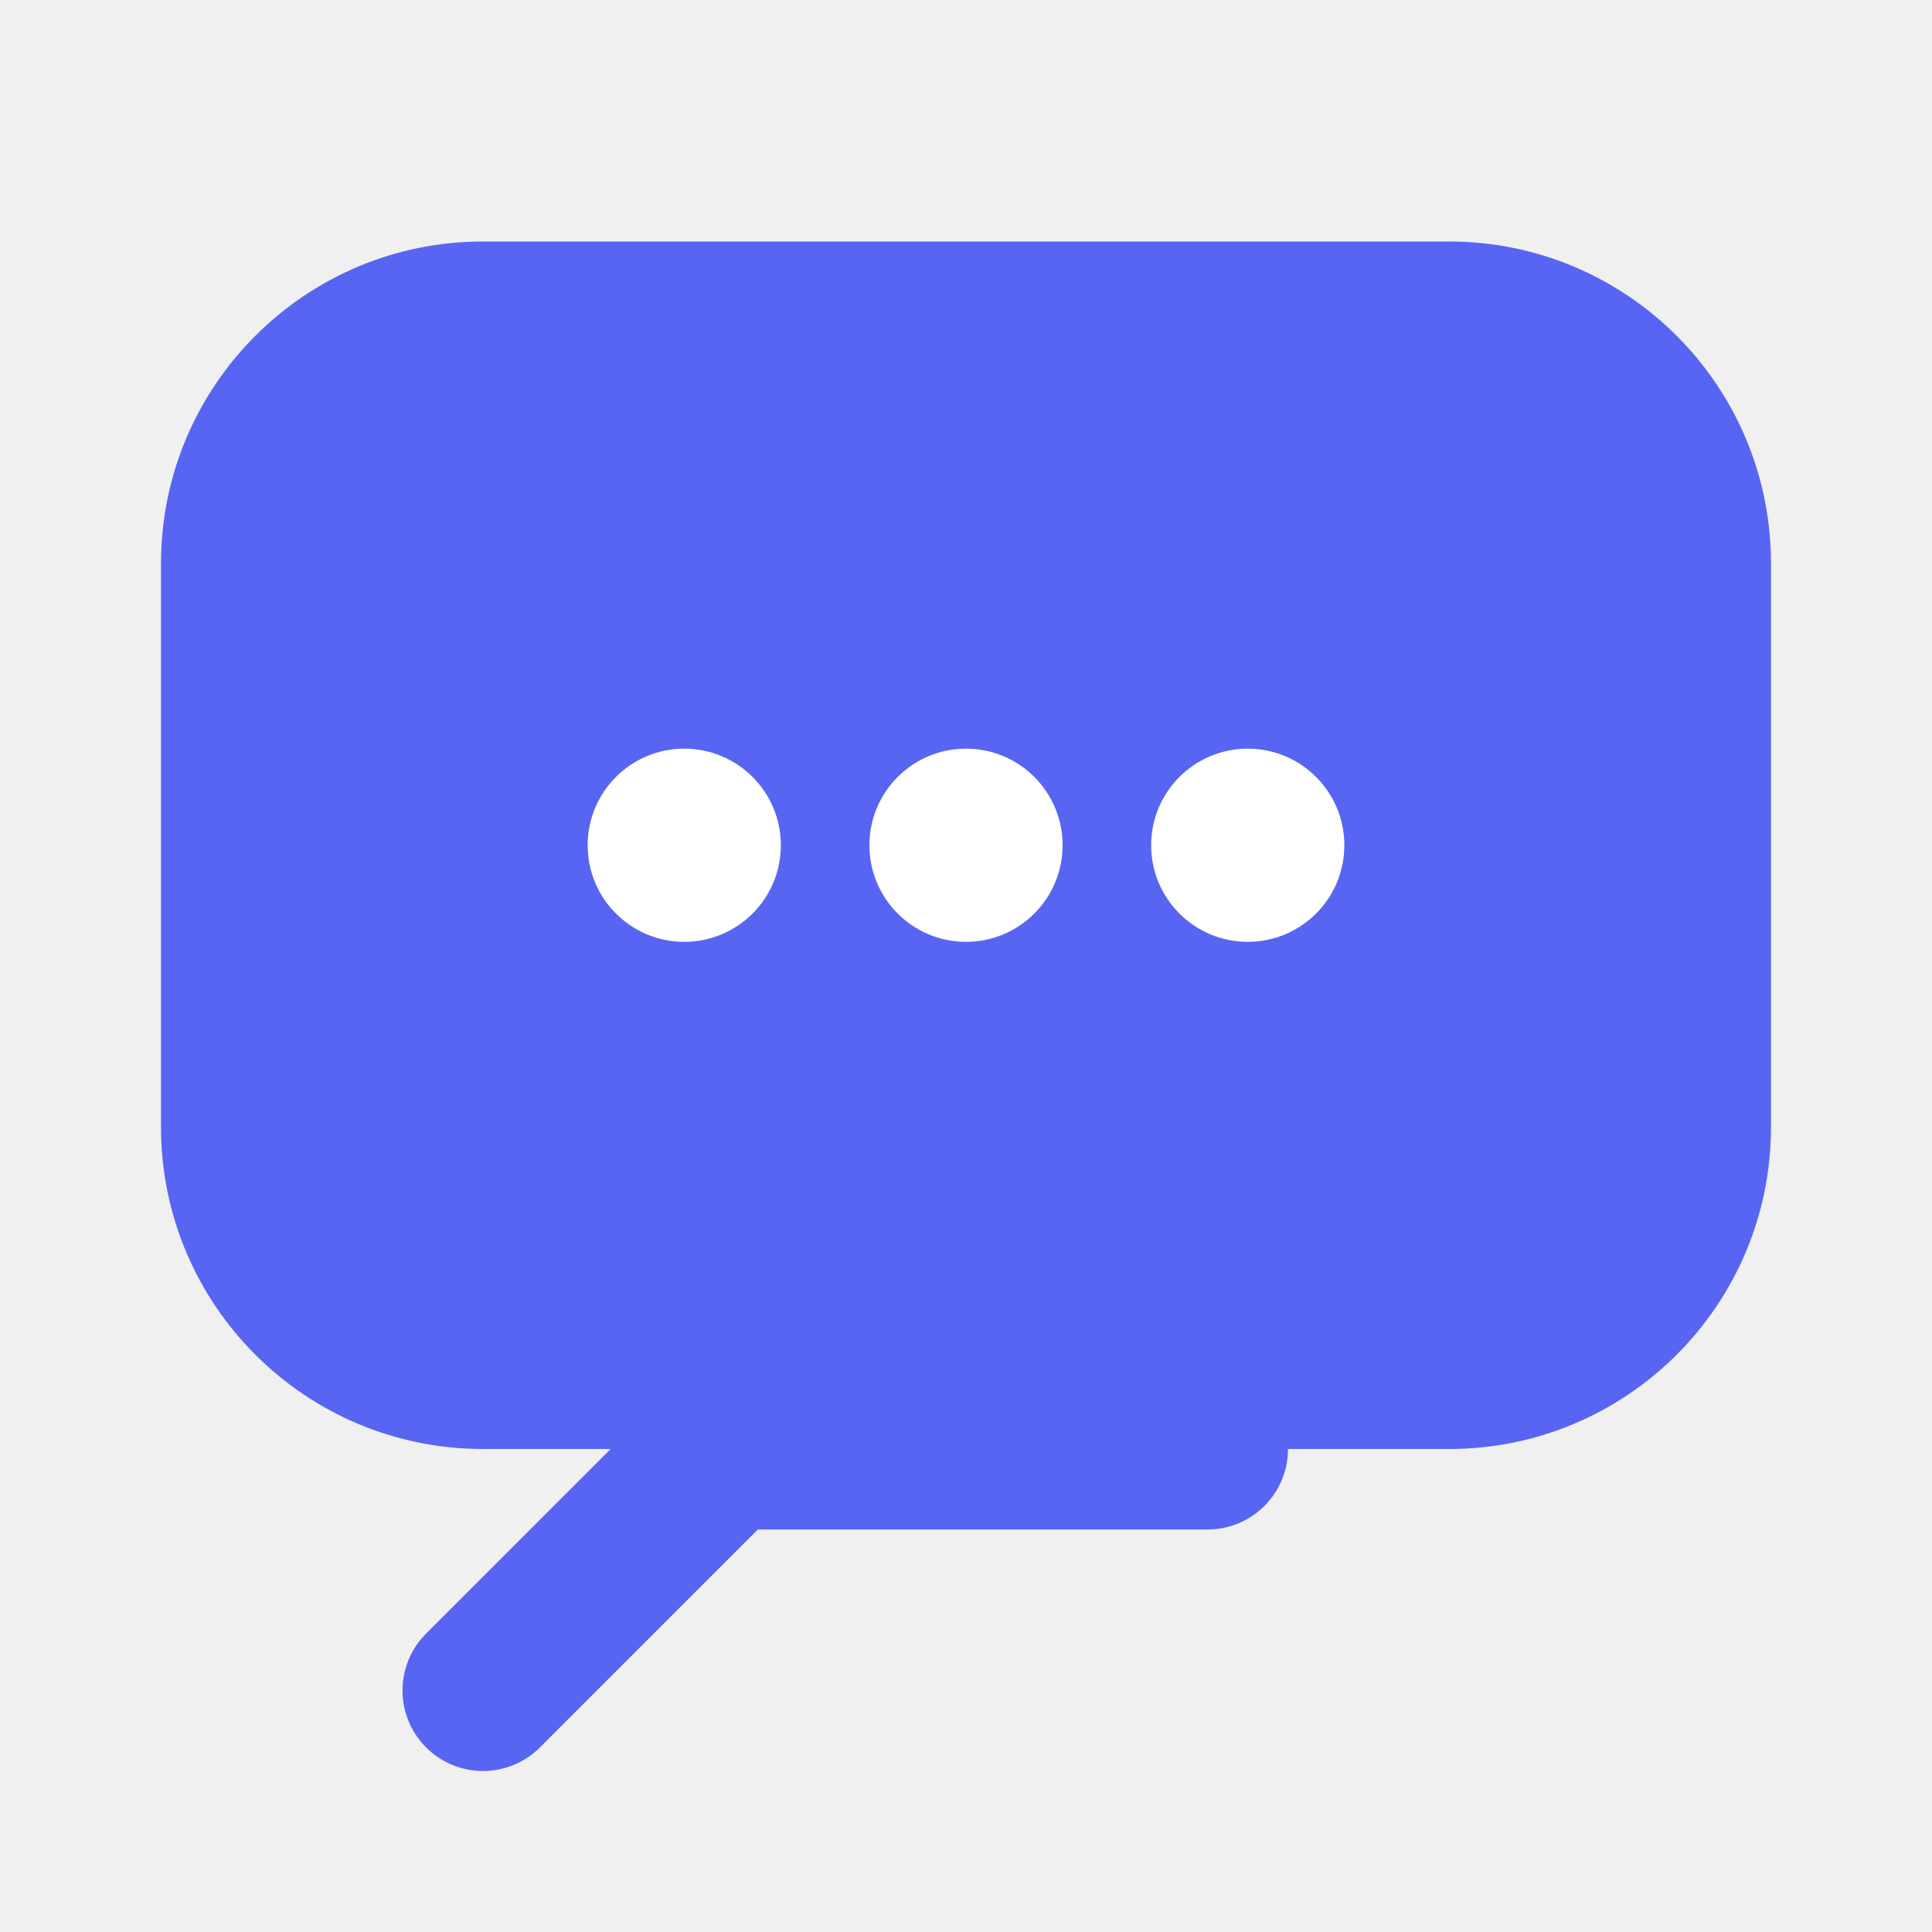
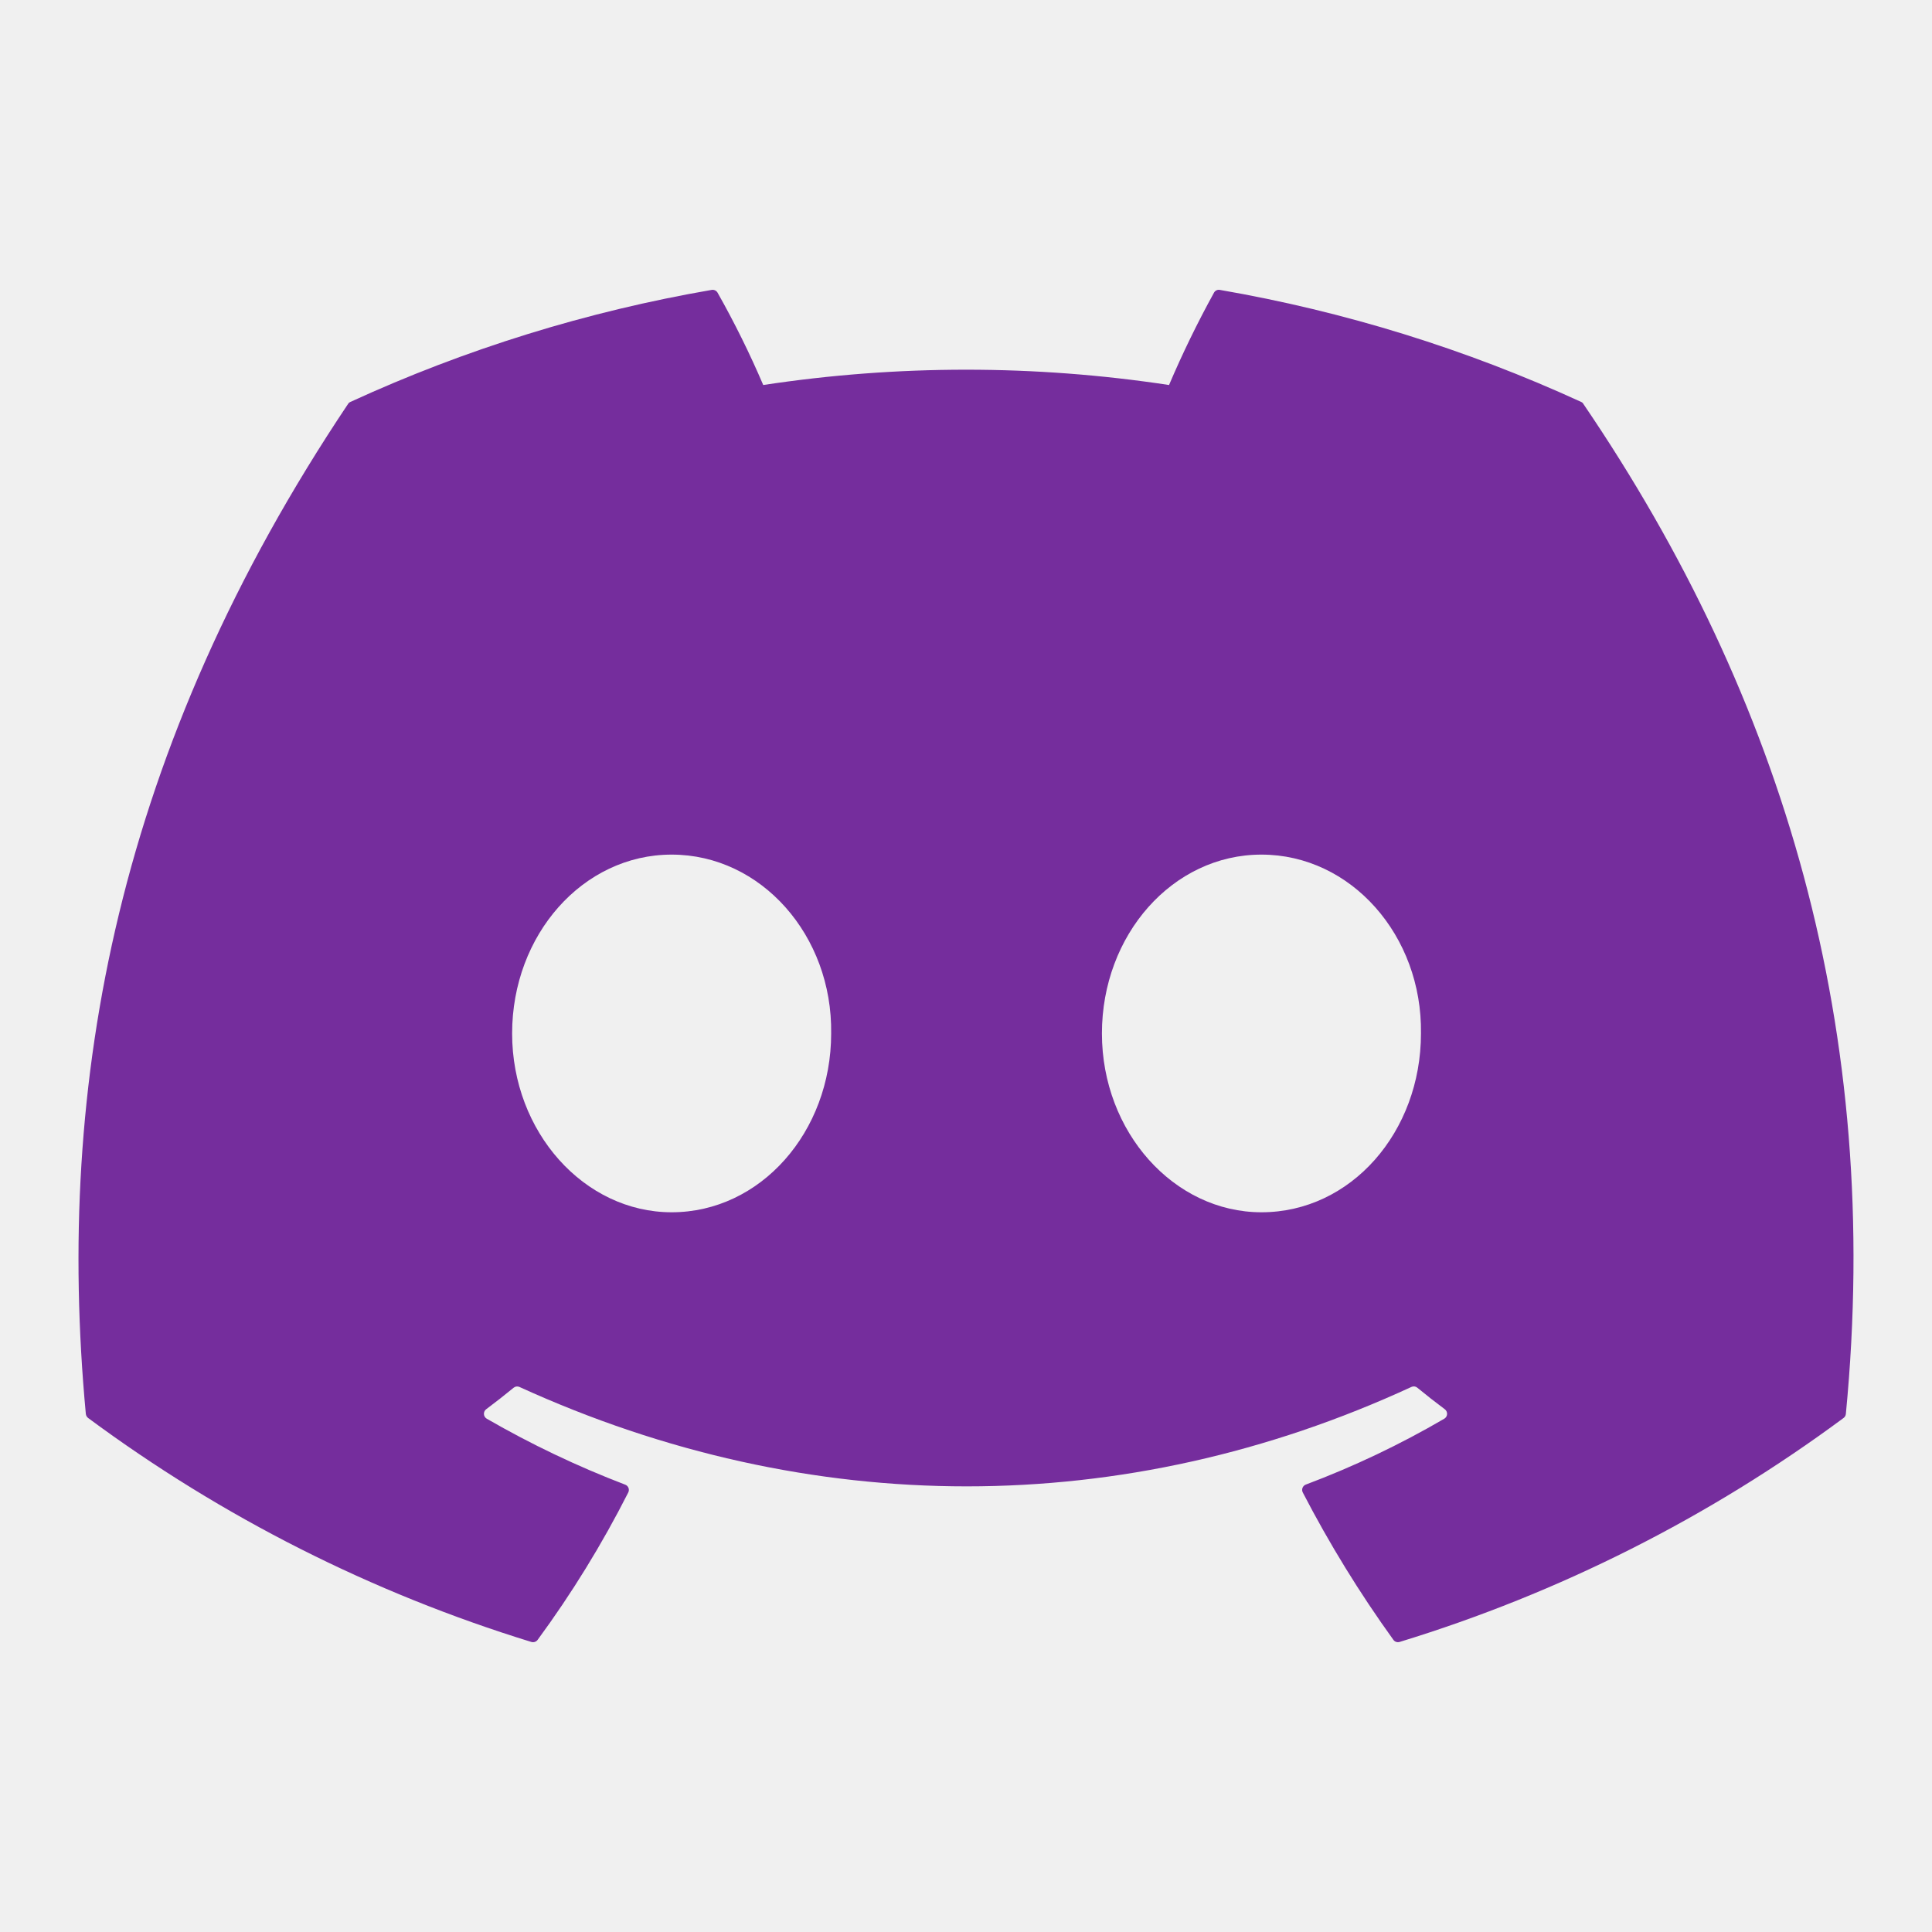
- <svg xmlns="http://www.w3.org/2000/svg" viewBox="0 0 24 24" fill="none">
-   <rect x="2" y="3" width="20" height="15" rx="4" fill="#5865F2" />
-   <path d="M6 21 L9 18 L15 18" stroke="#5865F2" stroke-width="2" stroke-linecap="round" stroke-linejoin="round" fill="none" />
-   <circle cx="8.5" cy="10.5" r="1.2" fill="white" />
-   <circle cx="12" cy="10.5" r="1.2" fill="white" />
-   <circle cx="15.5" cy="10.5" r="1.2" fill="white" />
+ <svg xmlns="http://www.w3.org/2000/svg" t="1779595177458" class="icon" viewBox="0 -128 1280 1280" version="1.1" p-id="9505" width="250" height="250">
+   <path d="M1049.062 139.672a3 3 0 0 0-1.528-1.4A970.13 970.13 0 0 0 808.162 64.06a3.632 3.632 0 0 0-3.846 1.82 674.922 674.922 0 0 0-29.8 61.2 895.696 895.696 0 0 0-268.852 0 619.082 619.082 0 0 0-30.27-61.2 3.78 3.78 0 0 0-3.848-1.82 967.378 967.378 0 0 0-239.376 74.214 3.424 3.424 0 0 0-1.576 1.352C78.136 367.302 36.372 589.38 56.86 808.708a4.032 4.032 0 0 0 1.53 2.75 975.332 975.332 0 0 0 293.65 148.378 3.8 3.8 0 0 0 4.126-1.352A696.4 696.4 0 0 0 416.24 860.8a3.72 3.72 0 0 0-2.038-5.176 642.346 642.346 0 0 1-91.736-43.706 3.77 3.77 0 0 1-0.37-6.252 502.094 502.094 0 0 0 18.218-14.274 3.638 3.638 0 0 1 3.8-0.512c192.458 87.834 400.82 87.834 591 0a3.624 3.624 0 0 1 3.848 0.466 469.066 469.066 0 0 0 18.264 14.32 3.768 3.768 0 0 1-0.324 6.252 602.814 602.814 0 0 1-91.78 43.66 3.75 3.75 0 0 0-2 5.222 782.11 782.11 0 0 0 60.028 97.63 3.728 3.728 0 0 0 4.126 1.4A972.096 972.096 0 0 0 1221.4 811.458a3.764 3.764 0 0 0 1.53-2.704c24.528-253.566-41.064-473.824-173.868-669.082zM444.982 675.16c-57.944 0-105.688-53.174-105.688-118.478s46.818-118.482 105.688-118.482c59.33 0 106.612 53.64 105.686 118.478 0 65.308-46.82 118.482-105.686 118.482z m390.76 0c-57.942 0-105.686-53.174-105.686-118.478s46.818-118.482 105.686-118.482c59.334 0 106.614 53.64 105.688 118.478 0 65.308-46.354 118.482-105.688 118.482z" fill="#752d9d" p-id="9506" />
</svg>
